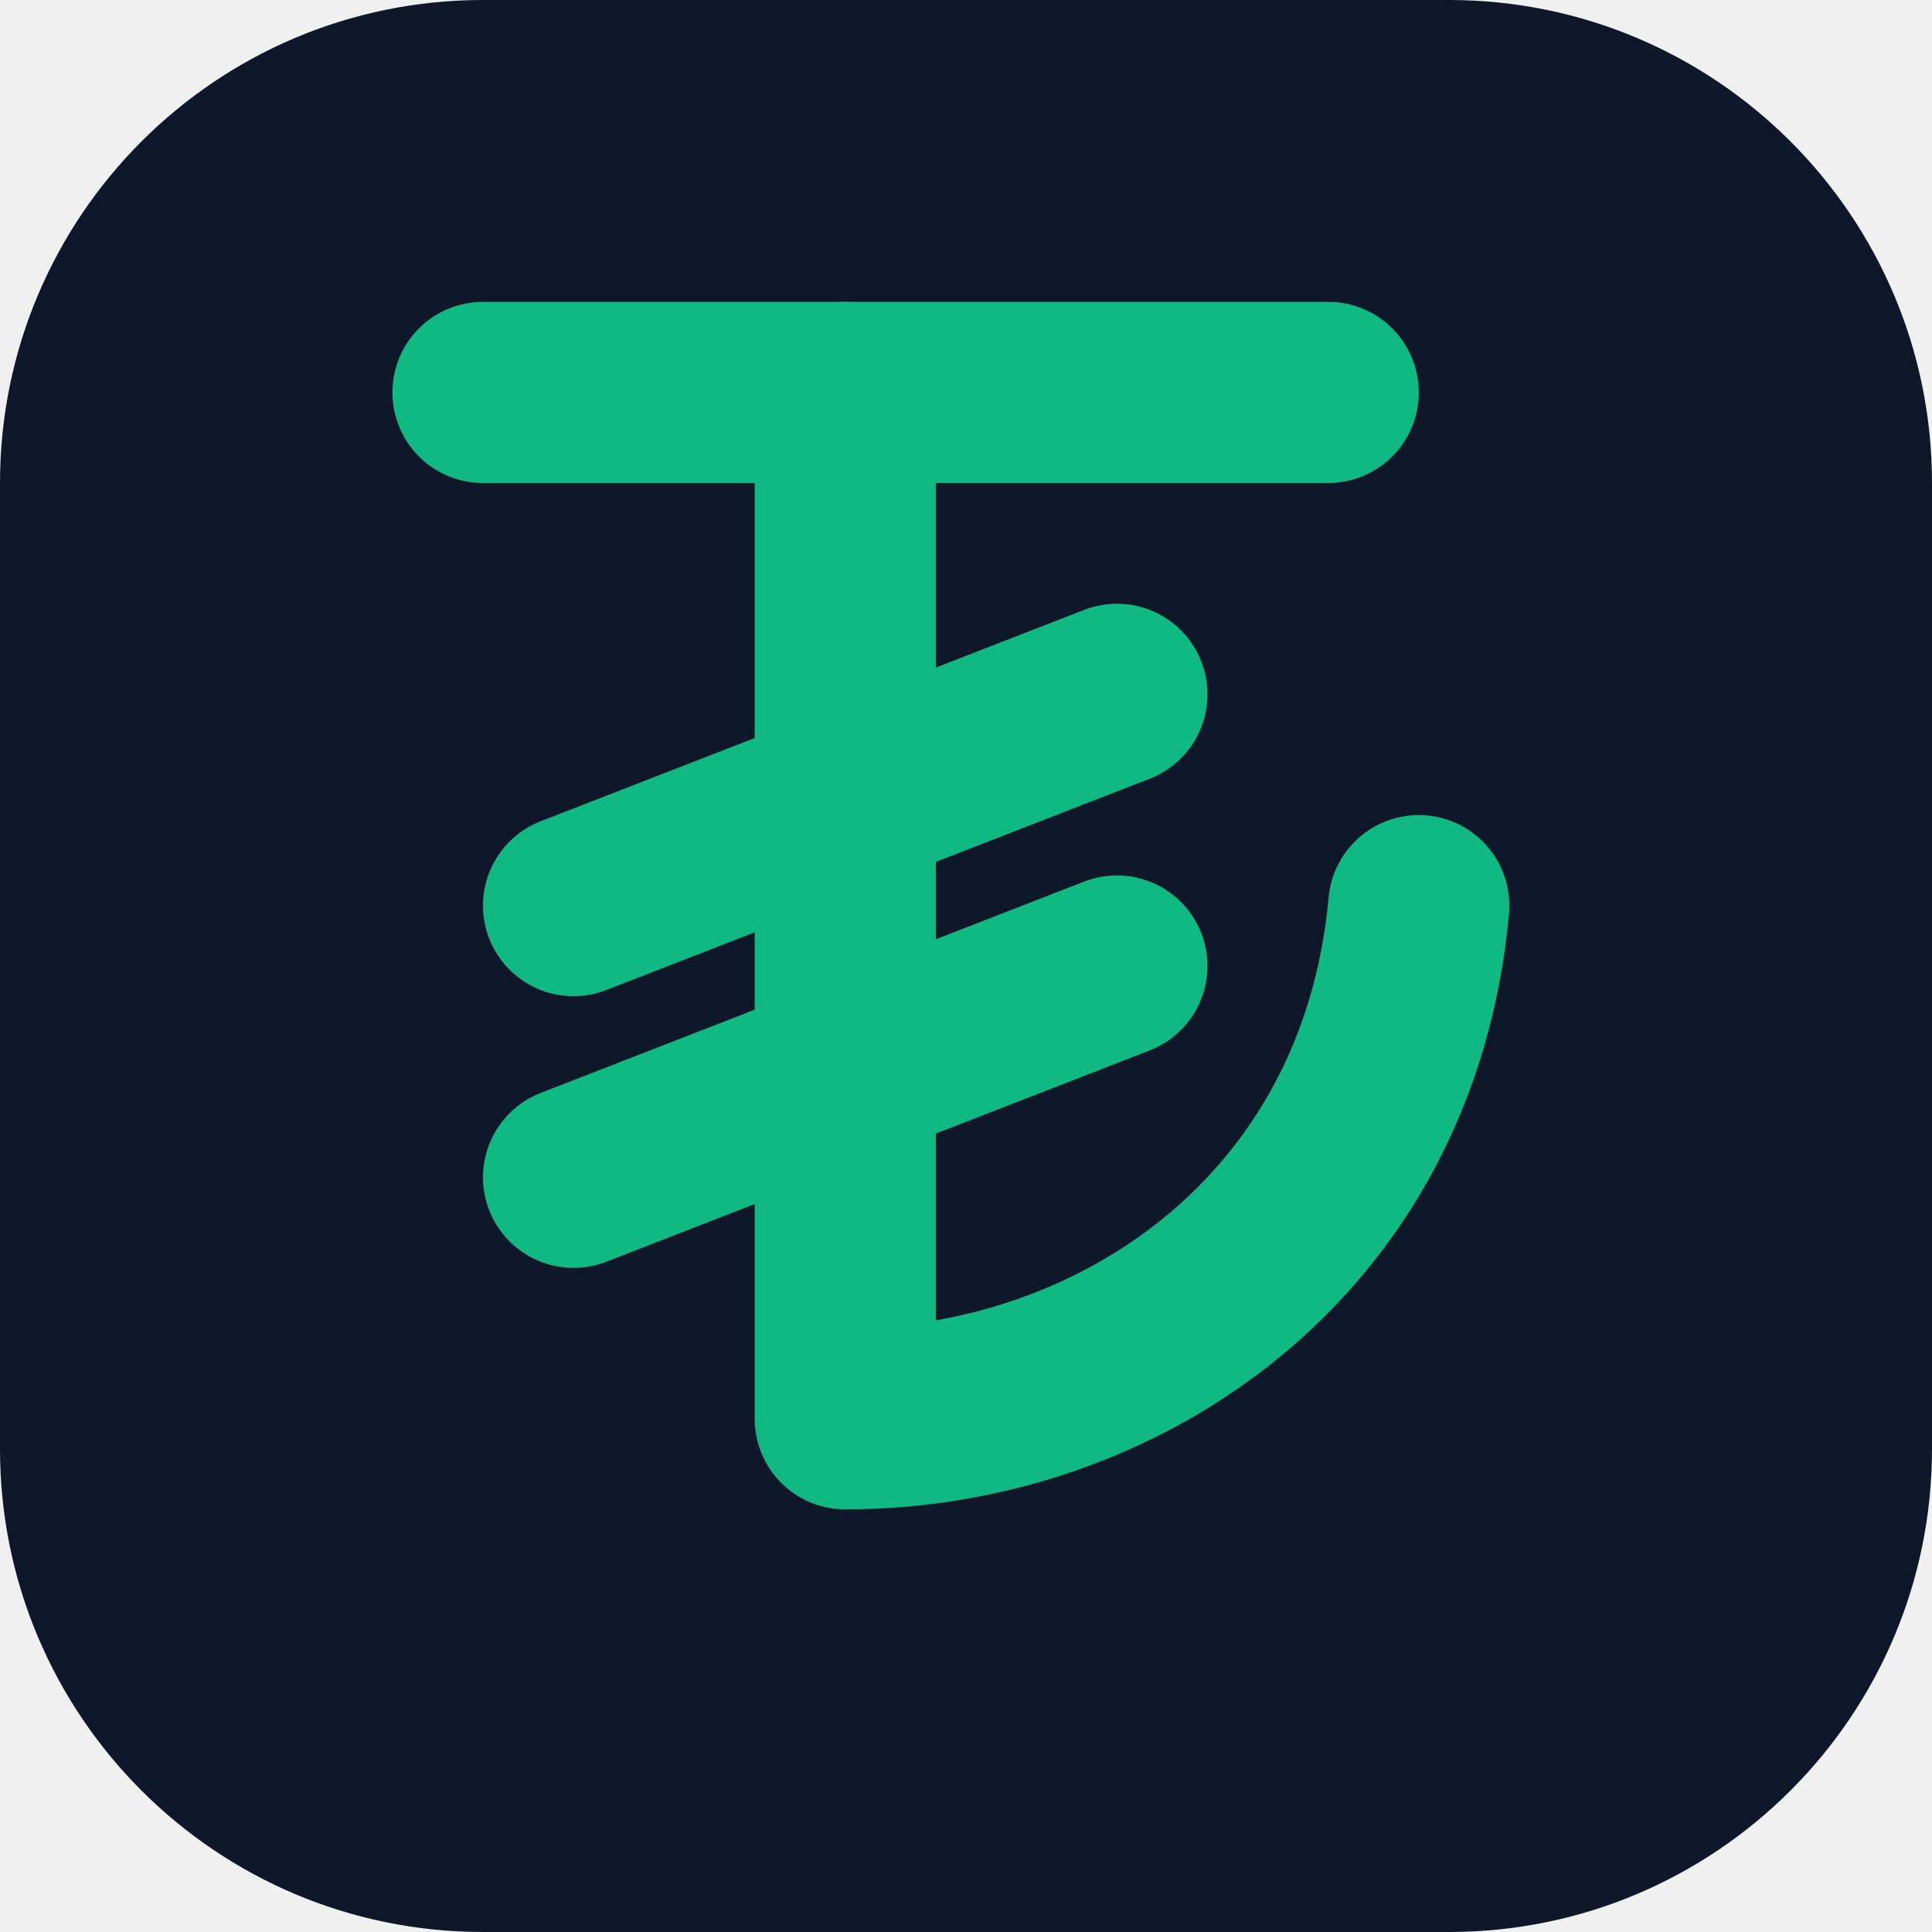
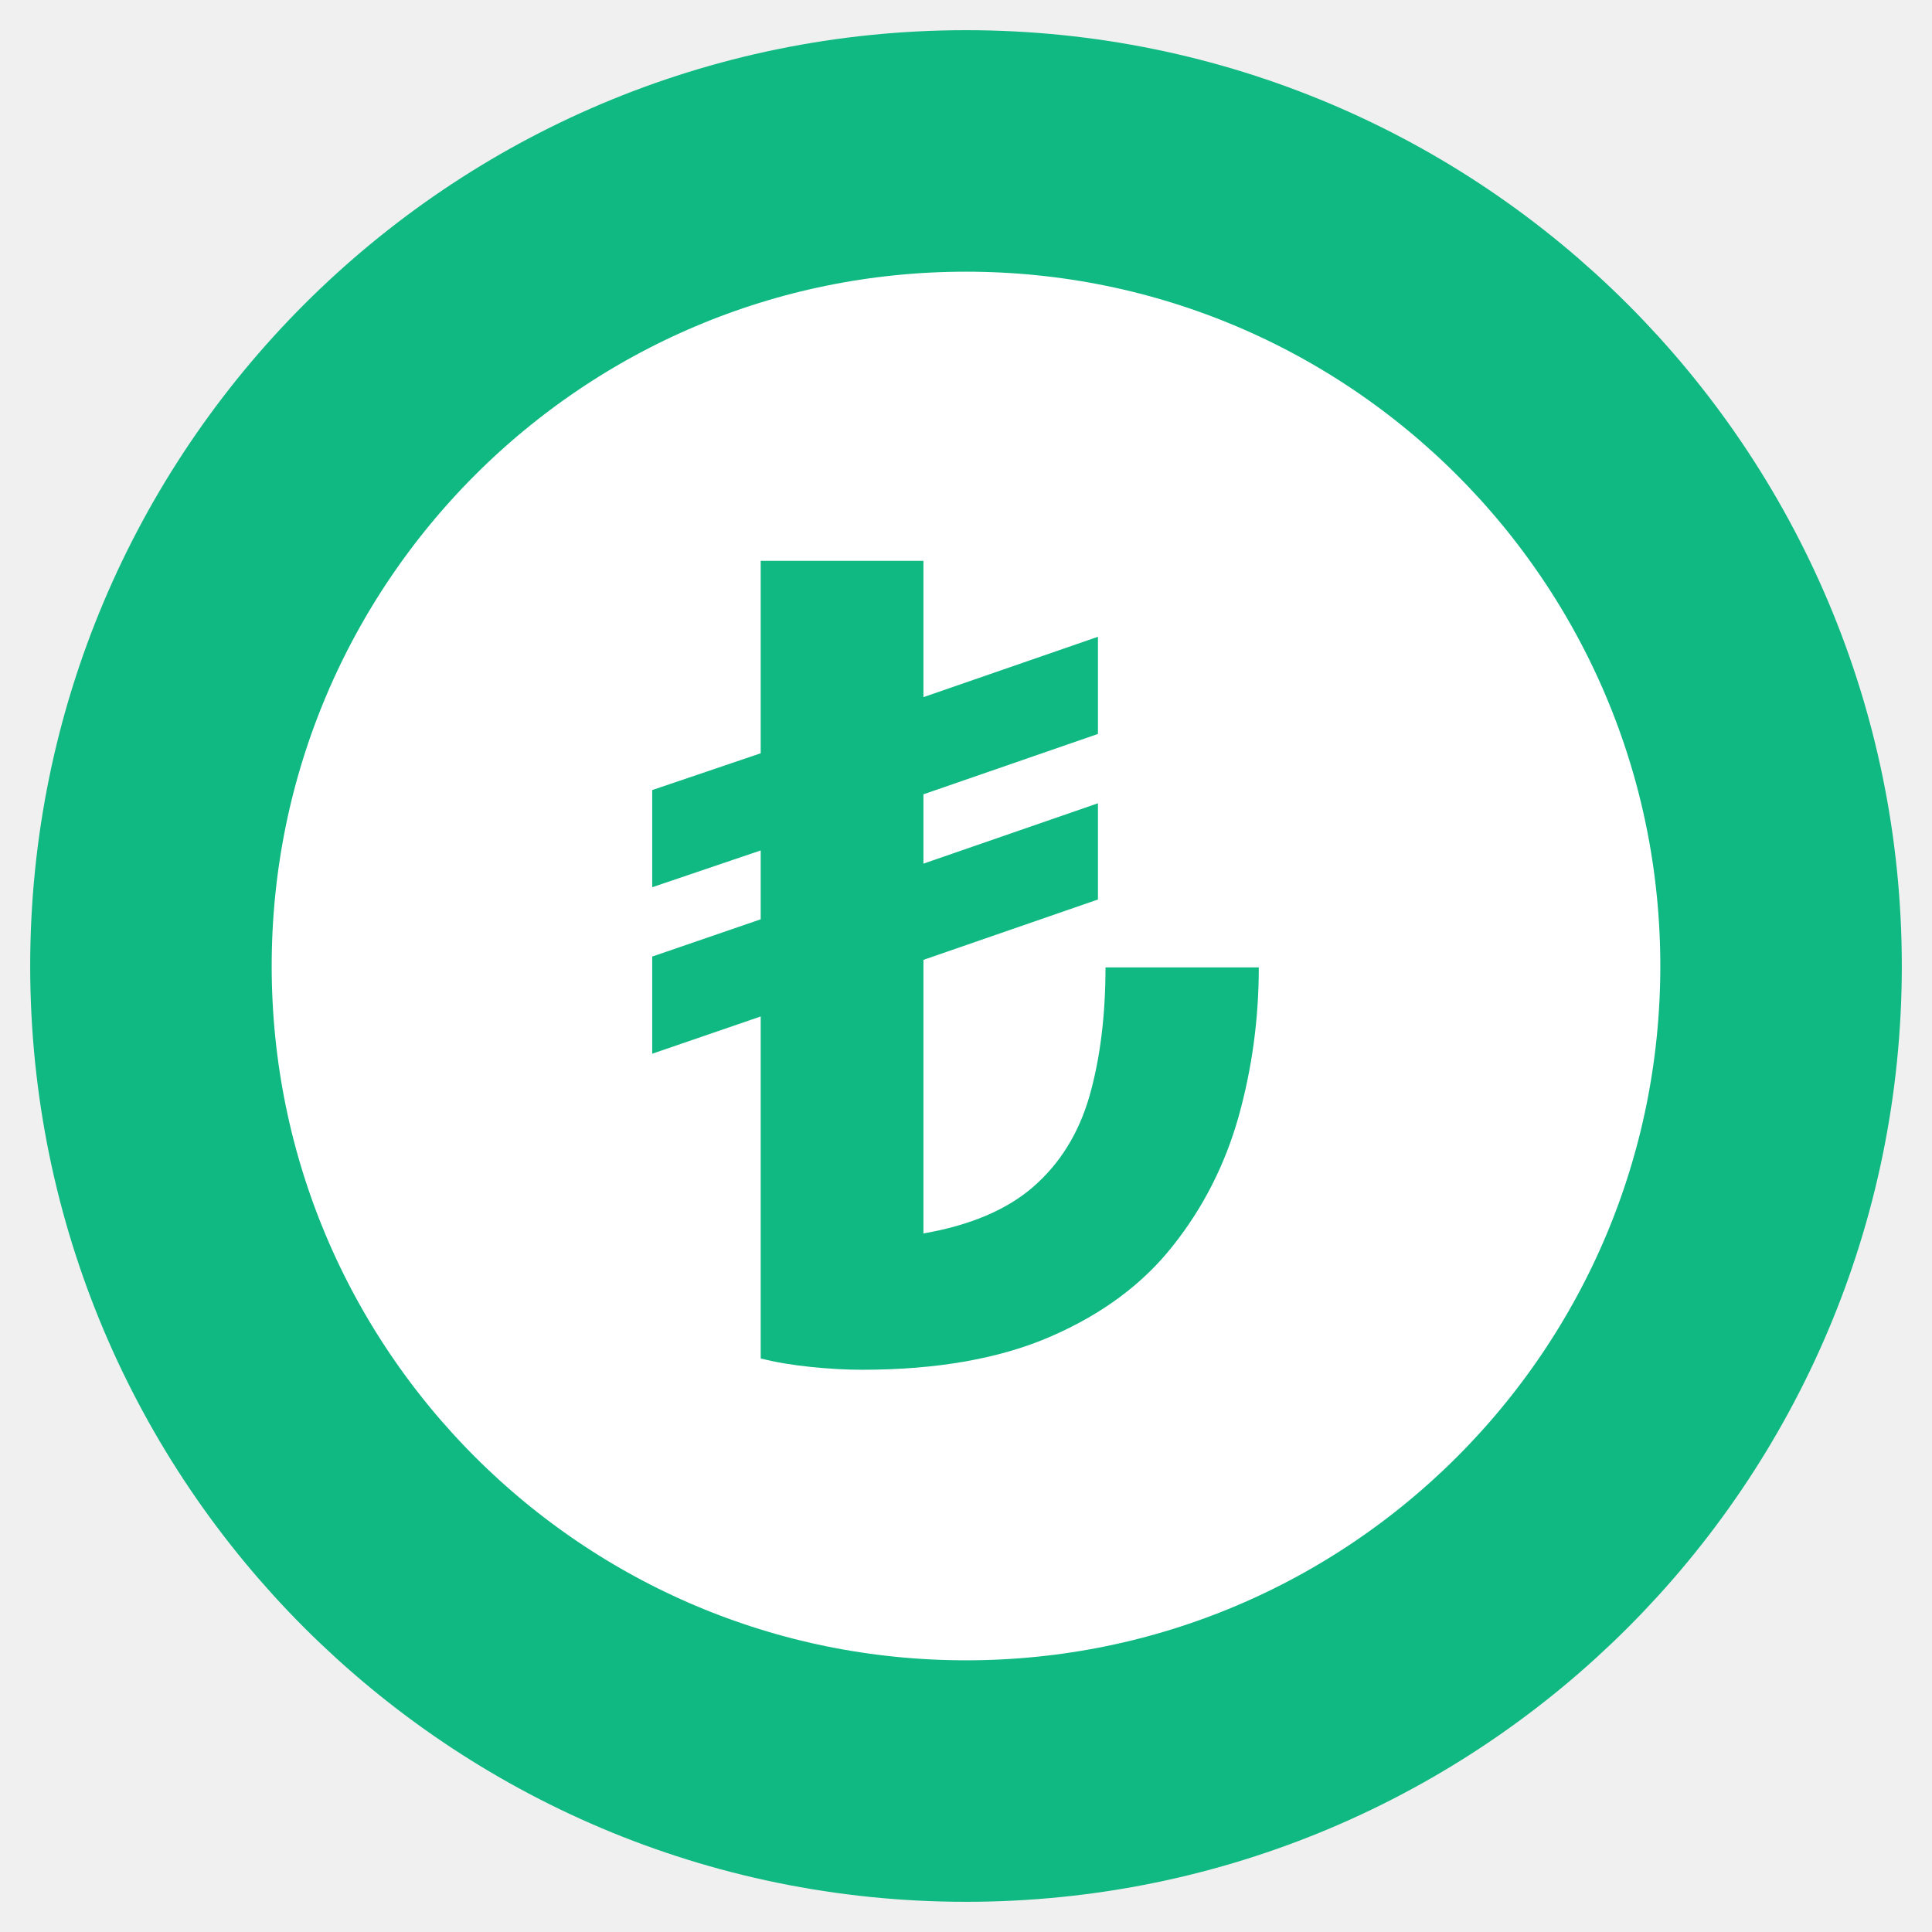
<svg xmlns="http://www.w3.org/2000/svg" viewBox="0 0 64 64">
-   <rect width="64" height="64" rx="16" fill="#0f172a" />
-   <g fill="none" stroke="#10b981" stroke-width="6" stroke-linecap="round" stroke-linejoin="round">
-     <path d="M16 13h28" />
-     <path d="M28 13v34c9 0 18-6 19-17" />
-     <path d="M19 30l18-7" />
-     <path d="M19 39l18-7" />
-   </g>
+   <circle cx="32" cy="32" r="27" fill="#ffffff" stroke="#10b981" stroke-width="8" />
+   <text x="32" y="45" text-anchor="middle" font-family="Helvetica Neue, Helvetica, Arial, sans-serif" font-weight="800" font-size="37" fill="#10b981">₺</text>
</svg>
